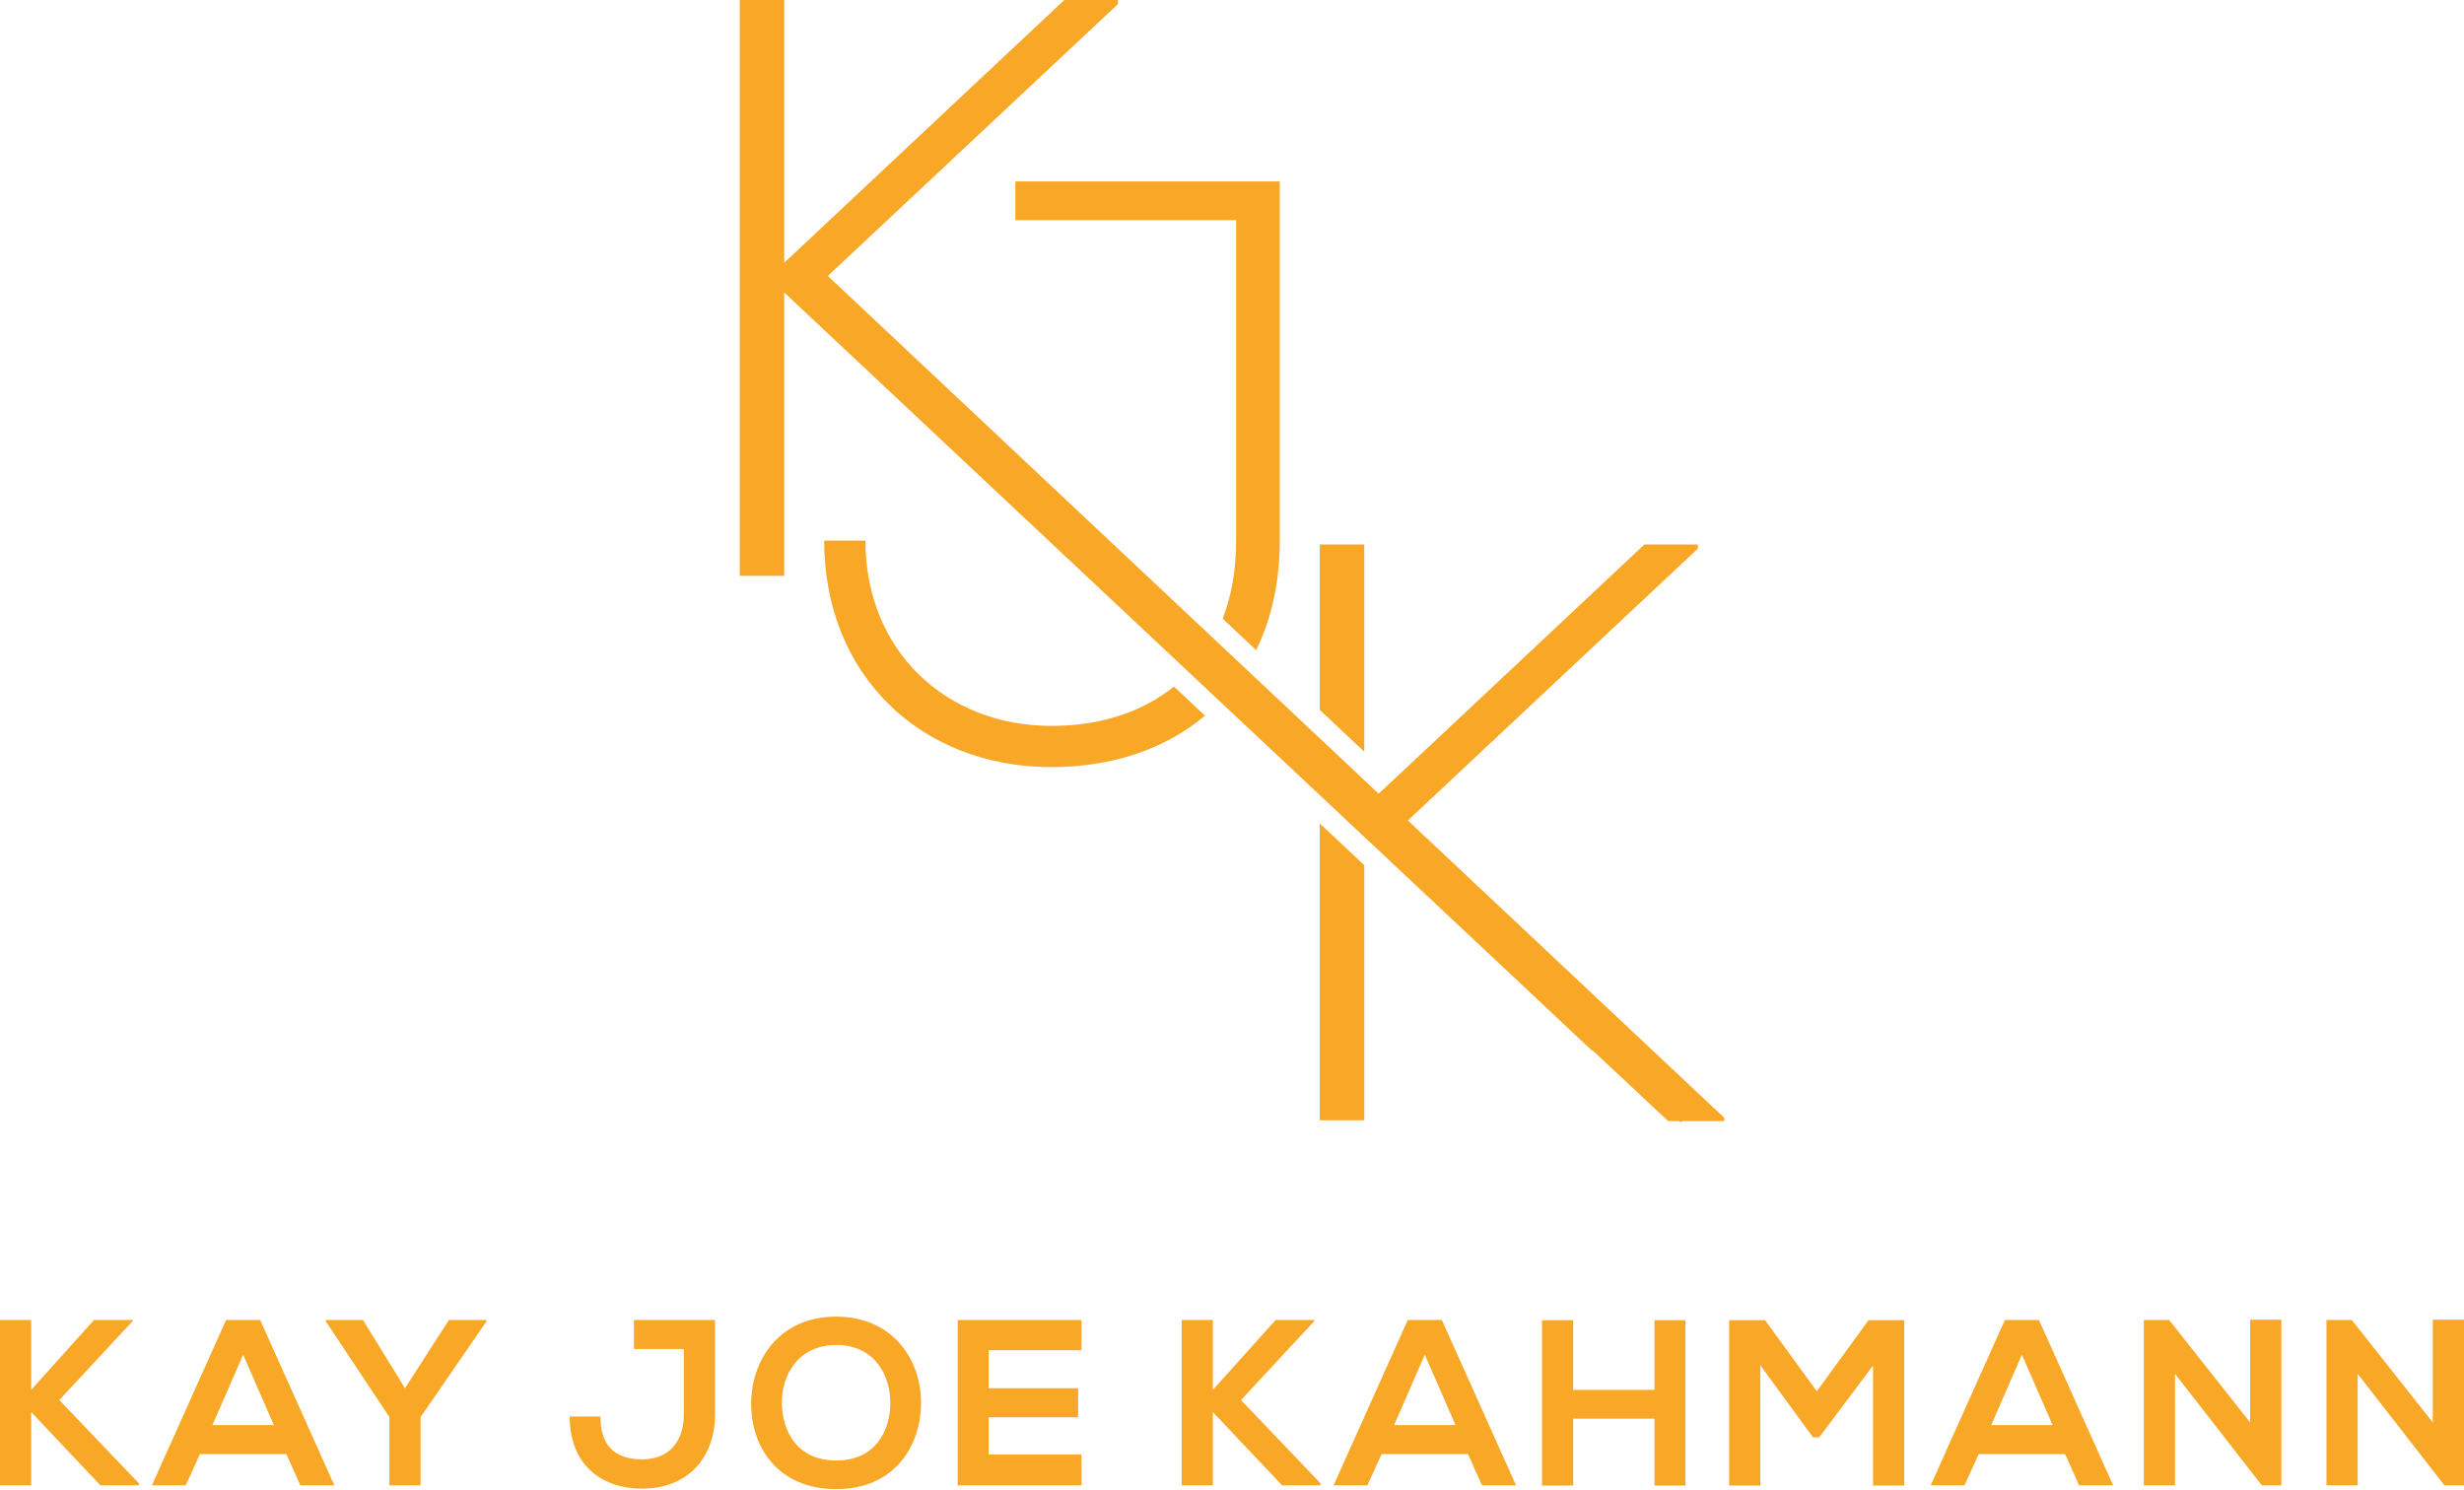
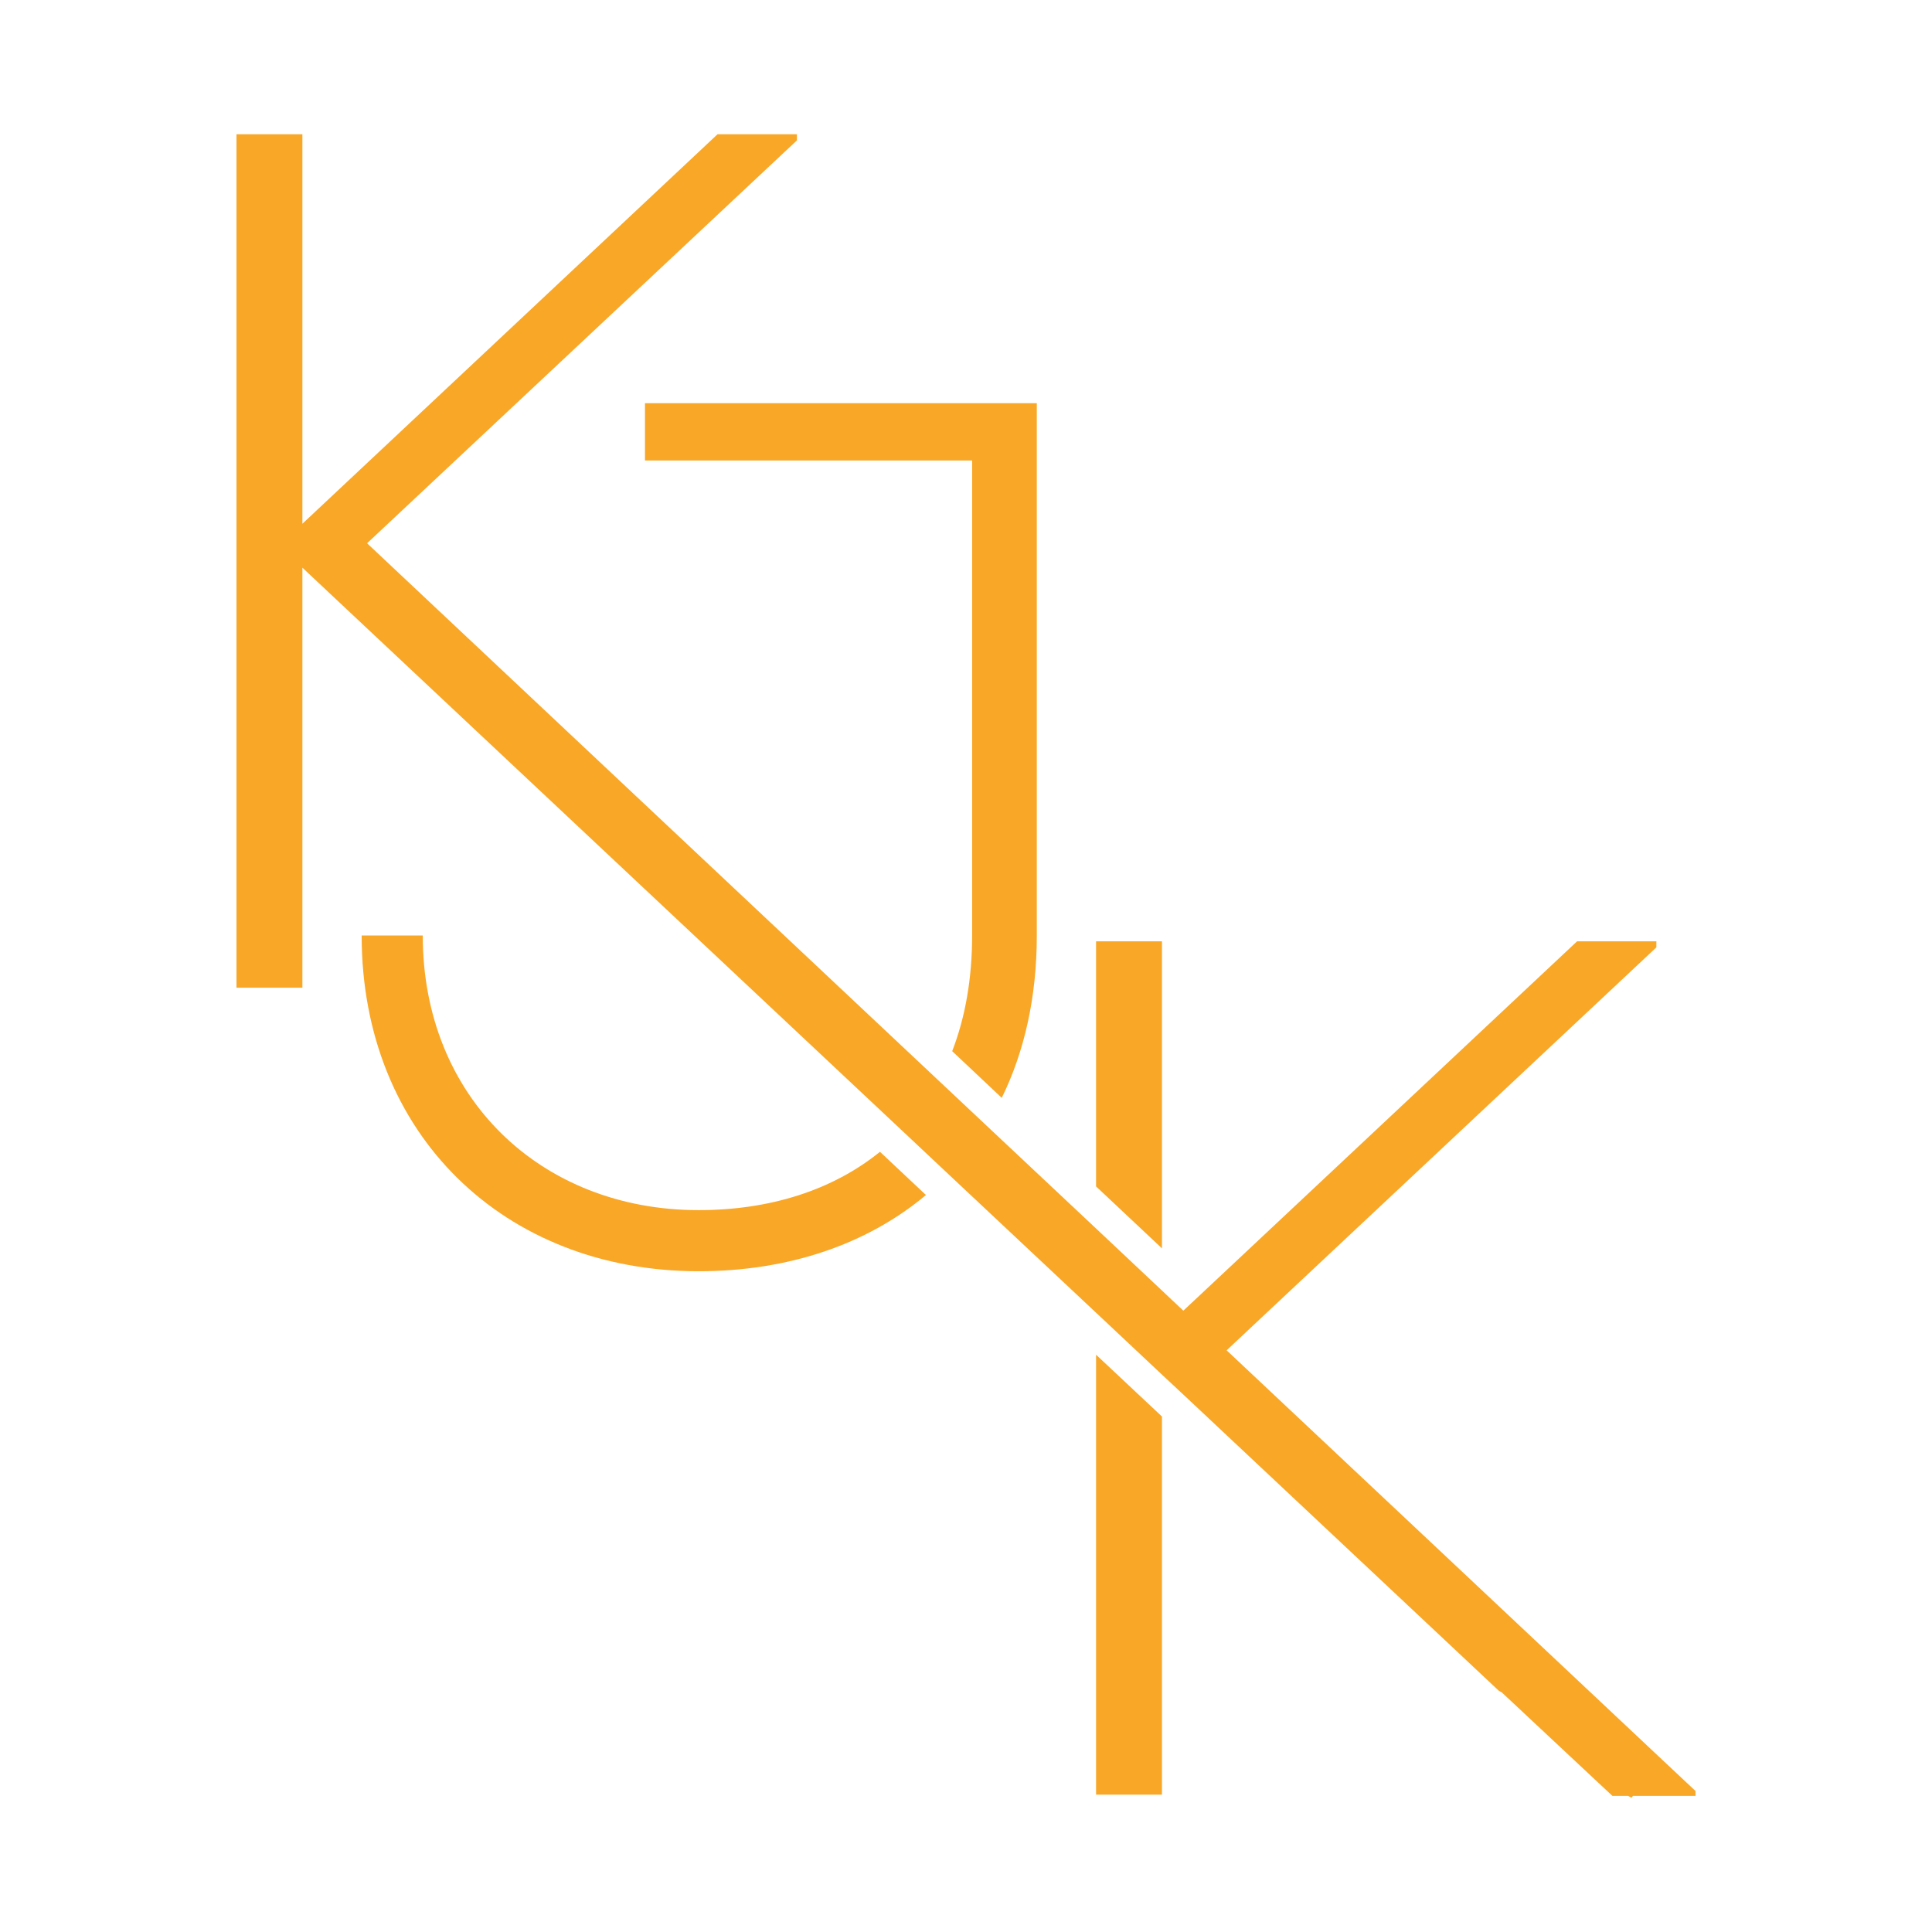
- <svg xmlns="http://www.w3.org/2000/svg" version="1.1" id="svg10" xml:space="preserve" width="1133.973" height="685.412" viewBox="0 0 1133.973 685.412">
+ <svg xmlns="http://www.w3.org/2000/svg" version="1.1" id="svg10" xml:space="preserve" width="600" height="600" viewBox="0 0 600 600">
  <defs id="defs14" />
  <g id="g18" transform="matrix(1.333333,0,0,-1.333333,-366.3467,876.04)">
    <g id="g20" transform="scale(0.1)">
-       <path d="m 3205.95,2010.38 -253.65,-273.21 274.85,-287.9 v -6.52 h -132.94 l -238.95,252.82 V 1442.75 H 2747.6 v 570.89 h 107.66 v -241.39 l 216.93,241.39 h 133.76 v -3.26" style="fill:#f9a726;fill-opacity:1;fill-rule:nonzero;stroke:none" id="path24" />
-       <path d="M 3586.83,1893.75 3480.8,1650.72 h 212.06 z m 149.25,-343.34 h -298.49 l -48.93,-107.66 h -116.64 l 256.1,570.89 h 117.44 l 256.08,-570.89 H 3784.2 l -48.12,107.66" style="fill:#f9a726;fill-opacity:1;fill-rule:nonzero;stroke:none" id="path26" />
-       <path d="m 4145.51,1777.95 151.69,235.69 h 129.68 v -4.9 l -227.56,-330.28 v -235.71 h -107.64 v 235.71 l -219.4,330.28 v 4.9 h 128.06 l 145.17,-235.69" style="fill:#f9a726;fill-opacity:1;fill-rule:nonzero;stroke:none" id="path28" />
-       <path d="m 5215.52,1686.6 c 0,-147.63 -93.8,-255.26 -251.2,-255.26 -145.98,0 -250.36,87.25 -250.36,248.75 h 106.02 c 0,-97.88 47.3,-147.63 144.34,-147.63 97.88,0 143.56,67.7 143.56,154.14 v 226.74 h -172.09 v 100.3 c 92.97,0 185.93,0 279.73,0 V 1686.6" style="fill:#f9a726;fill-opacity:1;fill-rule:nonzero;stroke:none" id="path30" />
-       <path d="m 5446.34,1722.48 c 2.45,-93.77 53.01,-194.1 187.57,-194.1 134.57,0 185.13,101.12 186.77,194.92 1.63,96.24 -52.2,203.91 -186.77,203.91 -134.56,0 -190.02,-108.48 -187.57,-204.73 z m 480.36,2.45 c -1.63,-147.63 -92.15,-295.22 -292.79,-295.22 -200.62,0 -293.6,144.35 -293.6,294.4 0,150.08 96.23,300.95 293.6,300.95 196.55,0 294.43,-150.87 292.79,-300.13" style="fill:#f9a726;fill-opacity:1;fill-rule:nonzero;stroke:none" id="path32" />
-       <path d="m 6480.48,1442.75 h -427.35 c 0,190.02 0,380.87 0,570.89 h 427.35 v -104.39 h -320.5 v -131.3 h 309.09 v -100.31 h -309.09 v -128.86 h 320.5 v -106.03" style="fill:#f9a726;fill-opacity:1;fill-rule:nonzero;stroke:none" id="path34" />
-       <path d="m 7284.63,2010.38 -253.65,-273.21 274.85,-287.9 v -6.52 h -132.95 l -238.94,252.82 v -252.82 h -107.66 v 570.89 h 107.66 v -241.39 l 216.93,241.39 h 133.76 v -3.26" style="fill:#f9a726;fill-opacity:1;fill-rule:nonzero;stroke:none" id="path36" />
-       <path d="m 7665.51,1893.75 -106.03,-243.03 h 212.05 z m 149.26,-343.34 h -298.5 l -48.94,-107.66 h -116.64 l 256.11,570.89 h 117.44 l 256.08,-570.89 h -117.45 l -48.1,107.66" style="fill:#f9a726;fill-opacity:1;fill-rule:nonzero;stroke:none" id="path38" />
-       <path d="m 8458.25,1441.93 v 230.8 h -280.54 v -230.8 h -107.66 v 570.9 h 107.66 v -240.58 h 280.54 v 240.58 h 106.85 v -570.9 h -106.85" style="fill:#f9a726;fill-opacity:1;fill-rule:nonzero;stroke:none" id="path40" />
-       <path d="M 9212.66,1856.24 9026.7,1608.31 h -21.2 l -181.87,248.75 v -415.13 h -107.66 v 570.9 h 123.95 l 178.63,-245.49 178.6,245.49 h 123.16 v -570.9 h -107.65 v 414.31" style="fill:#f9a726;fill-opacity:1;fill-rule:nonzero;stroke:none" id="path42" />
-       <path d="m 9726.47,1893.75 -106.03,-243.03 h 212.06 z m 149.26,-343.34 h -298.49 l -48.96,-107.66 h -116.62 l 256.1,570.89 h 117.45 l 256.09,-570.89 h -117.46 l -48.11,107.66" style="fill:#f9a726;fill-opacity:1;fill-rule:nonzero;stroke:none" id="path44" />
-       <path d="m 10514.3,2014.46 h 107.7 v -571.71 h -66.9 v -0.82 L 10255,1827.7 v -384.95 h -107.7 v 570.89 h 87.3 l 279.7,-353.95 v 354.77" style="fill:#f9a726;fill-opacity:1;fill-rule:nonzero;stroke:none" id="path46" />
-       <path d="m 11144.7,2014.46 h 107.7 v -571.71 h -66.9 v -0.82 l -300.1,385.77 v -384.95 h -107.7 v 570.89 h 87.3 l 279.7,-353.95 v 354.77" style="fill:#f9a726;fill-opacity:1;fill-rule:nonzero;stroke:none" id="path48" />
-       <path d="m 6967.87,4434.69 115.42,-108.76 c 52.6,107.33 81.62,234.17 81.62,378.15 v 1239.86 h -912.63 v -133.51 h 762 V 4704.08 c 0,-101.14 -16.18,-191.1 -46.41,-269.39" style="fill:#f9a726;fill-opacity:1;fill-rule:nonzero;stroke:none" id="path50" />
-       <path d="m 6377.22,4064.39 c -366.73,0 -642.54,261.54 -642.54,639.69 h -142.31 c 0,-463.34 332.69,-781.99 784.85,-781.99 208.46,0 392.18,62.34 529.49,177.53 l -107.09,100.66 c -110.42,-89.48 -256.53,-135.89 -422.4,-135.89" style="fill:#f9a726;fill-opacity:1;fill-rule:nonzero;stroke:none" id="path52" />
-       <path d="m 7456.44,4690.51 h -153.49 v -570.9 l 153.49,-144.22 v 715.12" style="fill:#f9a726;fill-opacity:1;fill-rule:nonzero;stroke:none" id="path54" />
-       <path d="m 8622.05,2783.84 -1014.97,954.05 50.93,47.83 950,890.75 v 14.04 h -184.67 l -864.8,-811.26 -52.36,-49.03 -49.74,46.89 -153.49,144.45 -255.35,239.88 -111.14,104.47 -1331.48,1251.77 1001.17,938.34 v 14.28 h -184.91 l -966.9,-907.17 v 907.17 h -153.5 V 4582.48 h 153.5 v 978.32 l 1397.88,-1312.21 106.85,-100.43 343.88,-322.69 153.49,-144.22 53.54,-49.97 731.31,-686.56 6.66,-3.58 207.27,-193.95 50.46,-47.12 h 36.41 l 7.85,-4.28 3.58,4.28 h 145.64 v 11.42 l -77.11,72.35" style="fill:#f9a726;fill-opacity:1;fill-rule:nonzero;stroke:none" id="path56" />
-       <path d="m 7302.95,2702.93 h 153.49 v 880.75 l -153.49,143.98 V 2702.93" style="fill:#f9a726;fill-opacity:1;fill-rule:nonzero;stroke:none" id="path58" />
+       <g id="g39" transform="translate(-53.89843,1.231458)">
+         <path d="m 5019.368,4120.713 115.42,-108.76 c 52.6,107.33 81.62,234.17 81.62,378.15 v 1239.86 h -912.63 v -133.51 h 762 v -1106.35 c 0,-101.14 -16.18,-191.1 -46.41,-269.39" style="fill:#f9a726;fill-opacity:1;fill-rule:nonzero;stroke:none" id="path50" />
+         <path d="m 4428.718,3750.414 c -366.73,0 -642.54,261.54 -642.54,639.69 h -142.31 c 0,-463.34 332.69,-781.99 784.85,-781.99 208.46,0 392.18,62.34 529.49,177.53 l -107.09,100.66 c -110.42,-89.48 -256.53,-135.89 -422.4,-135.89" style="fill:#f9a726;fill-opacity:1;fill-rule:nonzero;stroke:none" id="path52" />
+         <path d="m 5507.939,4376.533 h -153.49 v -570.9 l 153.49,-144.22 v 715.12" style="fill:#f9a726;fill-opacity:1;fill-rule:nonzero;stroke:none" id="path54" />
+         <path d="m 6673.548,2469.863 -1014.97,954.05 50.93,47.83 950,890.75 v 14.04 h -184.67 l -864.8,-811.26 -52.36,-49.03 -49.74,46.89 -153.49,144.45 -255.35,239.88 -111.14,104.47 -1331.48,1251.77 1001.17,938.34 v 14.28 h -184.91 l -966.9,-907.17 v 907.17 h -153.5 v -1987.82 h 153.5 v 978.32 l 1397.88,-1312.21 106.85,-100.43 343.88,-322.69 153.49,-144.22 53.54,-49.97 731.31,-686.56 6.66,-3.58 207.27,-193.95 50.46,-47.12 h 36.41 l 7.85,-4.28 3.58,4.28 h 145.64 v 11.42 l -77.11,72.35" style="fill:#f9a726;fill-opacity:1;fill-rule:nonzero;stroke:none" id="path56" />
+         <path d="m 5354.449,2388.954 h 153.49 v 880.75 l -153.49,143.98 v -1024.73" style="fill:#f9a726;fill-opacity:1;fill-rule:nonzero;stroke:none" id="path58" />
+       </g>
    </g>
  </g>
</svg>
